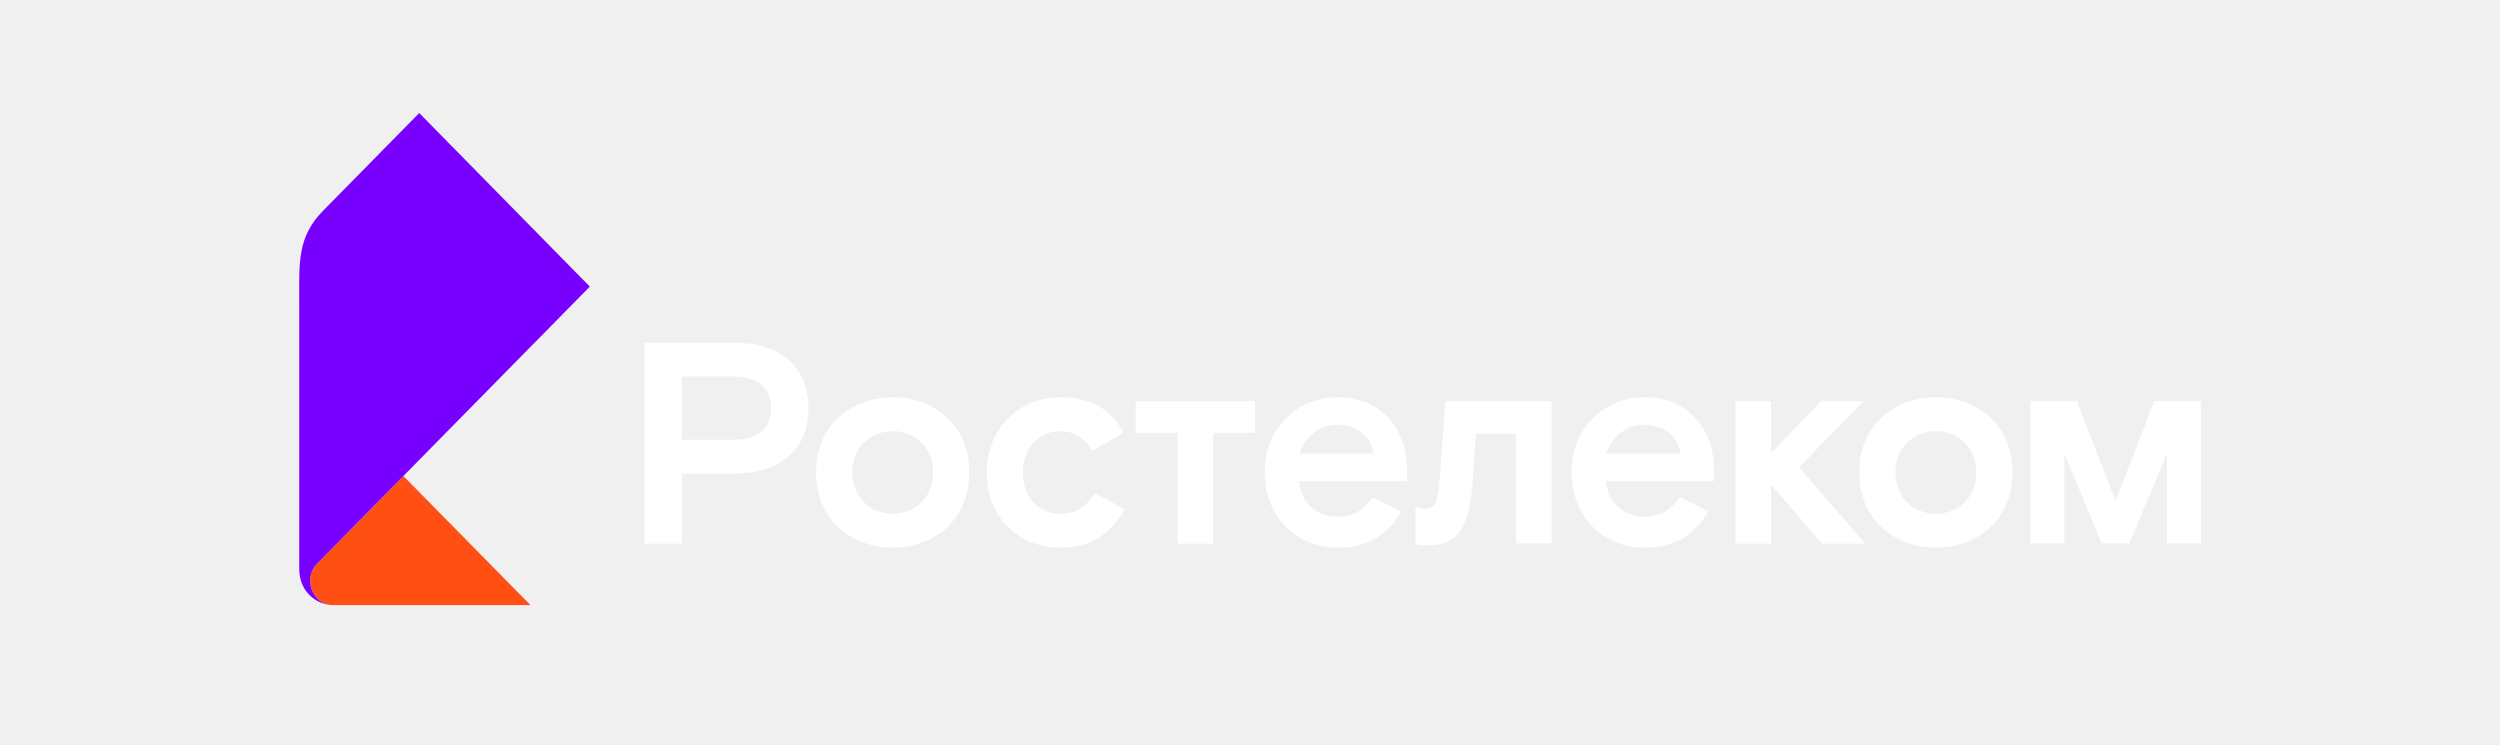
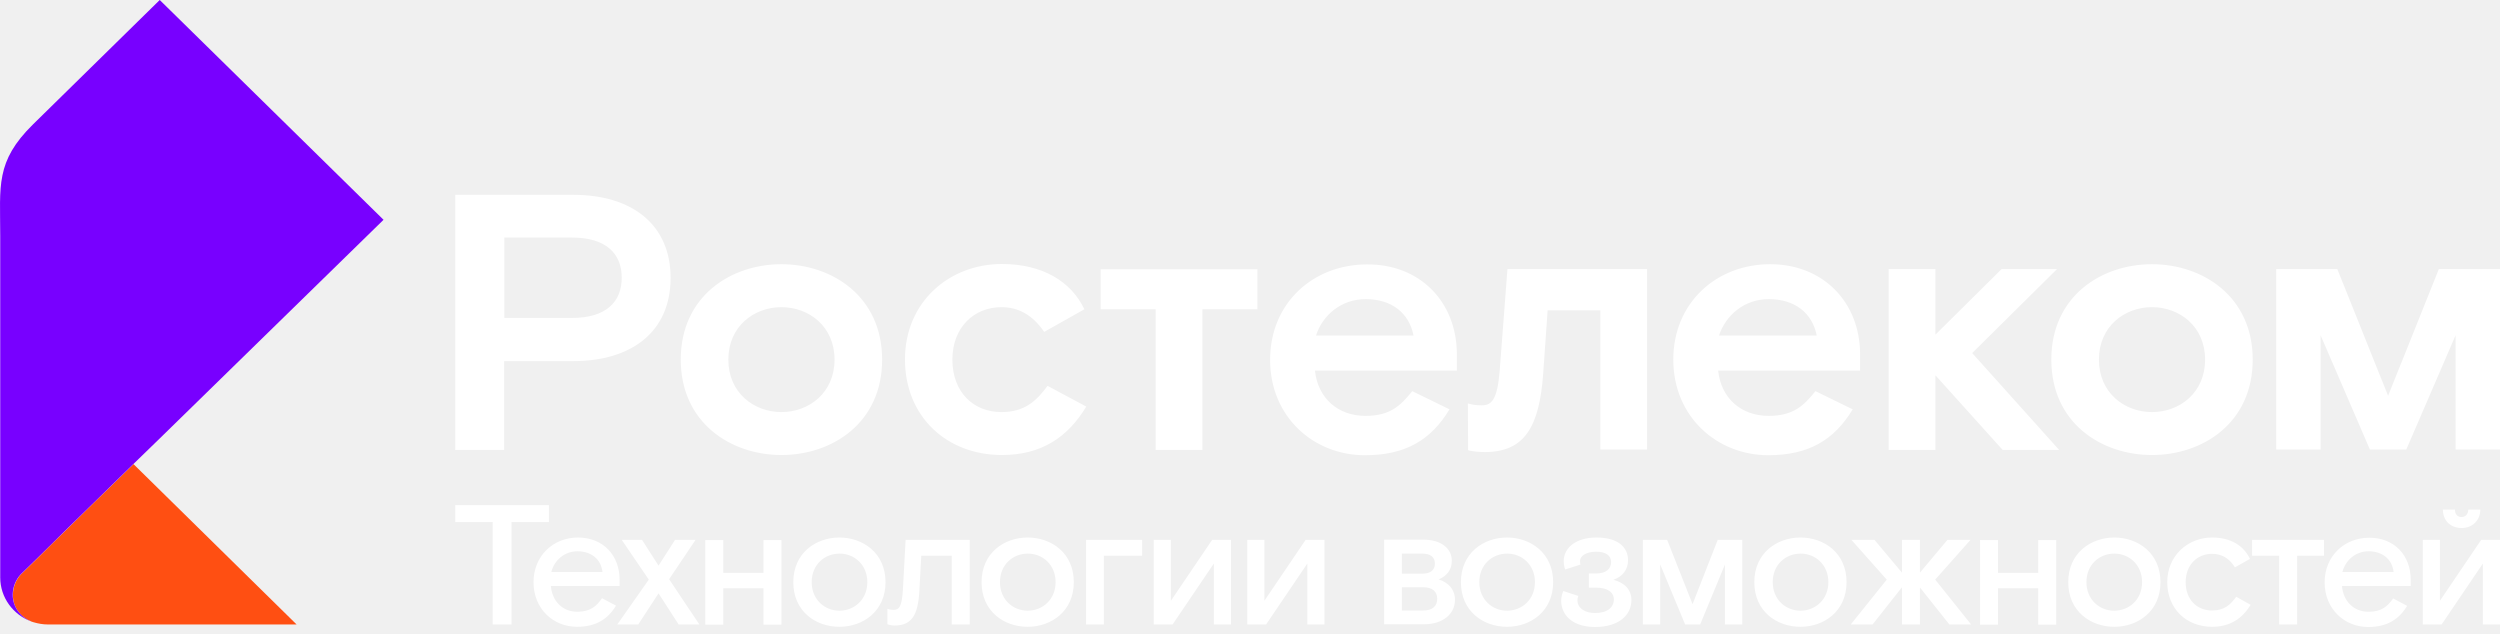
- <svg xmlns="http://www.w3.org/2000/svg" width="188" height="56" viewBox="0 0 188 56" fill="none">
-   <g clip-path="url(#clip0_545_636)">
-     <path d="M135.289 35.139L140.264 40.884H137.032L133.186 36.456V40.884H130.507V30.172H133.186V34.06L136.969 30.172H140.137L135.289 35.139ZM55.143 33.067C57.099 33.067 57.991 32.117 57.991 30.692C57.991 29.267 57.099 28.316 55.143 28.316H51.274V33.067H55.143ZM55.228 25.768C58.586 25.768 60.797 27.517 60.797 30.692C60.797 33.867 58.586 35.615 55.228 35.615H51.274V40.884H48.47V25.767H55.23M67.132 38.637C68.706 38.637 70.172 37.493 70.172 35.529C70.172 33.565 68.706 32.421 67.132 32.421C65.559 32.421 64.092 33.566 64.092 35.529C64.092 37.492 65.559 38.637 67.132 38.637ZM67.132 29.87C70.023 29.87 72.892 31.771 72.892 35.528C72.892 39.285 70.023 41.186 67.132 41.186C64.241 41.186 61.37 39.285 61.37 35.528C61.37 31.77 64.24 29.87 67.131 29.87M79.732 38.638C78.117 38.638 76.927 37.454 76.927 35.53C76.927 33.63 78.159 32.422 79.732 32.422C80.689 32.422 81.518 32.876 82.177 33.891L84.473 32.551C83.704 30.887 82.05 29.87 79.751 29.87C76.753 29.87 74.203 32.116 74.203 35.528C74.203 38.939 76.626 41.186 79.751 41.186C82.004 41.186 83.513 40.15 84.576 38.314L82.365 37.083C81.728 37.99 81.047 38.637 79.73 38.637M108.247 36.24C108.12 37.881 107.8 38.248 107.248 38.248C106.973 38.254 106.698 38.216 106.434 38.137L106.447 40.909C106.447 40.909 106.78 41.013 107.394 41.013C109.669 41.013 110.519 39.522 110.732 36.351L110.988 32.615H114.006V40.862H116.684V30.172H108.693L108.247 36.24ZM103.307 34.102C103.052 32.763 102.054 31.942 100.565 31.942C99.162 31.942 98.1 32.893 97.716 34.102H103.307ZM100.65 29.87C103.668 29.87 105.795 32.094 105.795 35.225V36.175H97.674C97.844 37.817 98.992 38.853 100.565 38.853C101.989 38.853 102.585 38.227 103.243 37.384L105.369 38.464C104.307 40.299 102.839 41.185 100.522 41.185C97.589 41.185 95.102 38.918 95.102 35.527C95.102 32.136 97.589 29.87 100.65 29.87ZM126.39 34.102C126.135 32.763 125.137 31.942 123.648 31.942C122.245 31.942 121.183 32.893 120.8 34.102H126.39ZM123.734 29.87C126.751 29.87 128.878 32.094 128.878 35.225V36.175H120.757C120.928 37.817 122.076 38.853 123.648 38.853C125.072 38.853 125.668 38.227 126.327 37.384L128.451 38.465C127.388 40.3 125.921 41.186 123.605 41.186C120.671 41.186 118.184 38.918 118.184 35.528C118.184 32.137 120.671 29.87 123.732 29.87M85.407 32.548H88.554V40.883H91.232V32.548H94.378V30.173H85.409L85.407 32.548ZM145.58 38.638C147.152 38.638 148.62 37.493 148.62 35.53C148.62 33.567 147.152 32.422 145.58 32.422C144.007 32.422 142.54 33.567 142.54 35.53C142.54 37.493 144.006 38.638 145.58 38.638ZM145.58 29.87C148.47 29.87 151.34 31.771 151.34 35.529C151.34 39.286 148.47 41.186 145.58 41.186C142.689 41.186 139.819 39.285 139.819 35.529C139.819 31.771 142.689 29.87 145.58 29.87ZM161.997 30.171L159.091 37.672L156.183 30.171H152.683V40.862H155.232V34.094L158.055 40.862H160.134L162.956 34.094V40.862H165.505V30.171H161.997Z" fill="white" />
-     <path d="M39.888 45.5H25.028C23.954 45.5 23.322 44.525 23.322 43.674C23.322 43.434 23.369 43.196 23.459 42.975C23.549 42.753 23.682 42.552 23.849 42.382L30.332 35.796L39.888 45.5Z" fill="#FF4F12" />
-     <path d="M25.027 45.5C23.905 45.5 22.502 44.588 22.502 42.776V22.48C22.502 19.738 22.365 17.808 24.293 15.85L31.527 8.5L44.355 21.553L23.849 42.382C23.682 42.552 23.55 42.753 23.459 42.975C23.369 43.196 23.323 43.434 23.323 43.674C23.322 44.525 23.953 45.5 25.027 45.5Z" fill="#7700FF" />
-   </g>
-   <defs>
-     <clipPath id="clip0_545_636">
-       <rect width="143" height="37" fill="white" transform="translate(22.5 8.5)" />
-     </clipPath>
-   </defs>
+ <svg xmlns="http://www.w3.org/2000/svg" width="142" height="36" viewBox="0 0 142 36" fill="none">
+   <path d="M1.779 35.301C1.804 35.313 1.828 35.325 1.852 35.325C1.864 35.337 1.888 35.337 1.924 35.349C2.176 35.422 2.44 35.47 2.729 35.47H4.135H9.626H16.847L7.583 26.362C5.865 28.032 4.735 29.137 3.906 29.955C3.161 30.675 2.657 31.18 2.188 31.649C1.599 32.225 1.203 32.61 1.203 32.61C0.914 32.91 0.734 33.343 0.734 33.788C0.722 34.484 1.167 35.049 1.779 35.301Z" fill="#FF4F12" />
+   <path d="M0.722 33.788C0.722 33.343 0.902 32.91 1.19 32.61C1.19 32.61 1.587 32.226 2.176 31.649C2.644 31.18 3.149 30.688 3.894 29.955C4.723 29.138 5.864 28.032 7.571 26.362C8.075 25.869 8.628 25.329 9.241 24.74C9.253 24.728 9.265 24.716 9.277 24.704C12.052 22 15.993 18.143 21.785 12.484L9.073 0L1.875 7.065C-0.275 9.18 0.013 10.562 0.013 13.397V32.802C0.013 33.944 0.746 34.917 1.779 35.301C1.166 35.049 0.722 34.484 0.722 33.788Z" fill="#7800FF" />
+   <path d="M138.588 34.124V30.664H137.614V35.47H138.684L141.027 32.009V35.47H142V30.664H140.931L138.588 34.124ZM140.882 28.945H140.198C140.198 29.186 140.053 29.366 139.813 29.366C139.573 29.366 139.441 29.198 139.441 28.945H138.756C138.756 29.558 139.176 29.991 139.825 29.991C140.438 29.991 140.882 29.546 140.882 28.945ZM135.956 32.49C135.872 31.733 135.283 31.312 134.538 31.312C133.793 31.312 133.217 31.829 133.048 32.49H135.956ZM136.929 32.934V33.283H133.024C133.096 34.136 133.673 34.749 134.538 34.749C135.295 34.749 135.62 34.425 135.932 33.992L136.725 34.413C136.269 35.169 135.596 35.614 134.514 35.614C133.169 35.614 132.039 34.593 132.039 33.079C132.039 31.577 133.169 30.544 134.562 30.544C135.98 30.532 136.929 31.529 136.929 32.934ZM127.918 31.565H129.456V35.47H130.477V31.565H132.003V30.664H127.918V31.565ZM125.647 34.677C124.782 34.677 124.145 34.052 124.145 33.067C124.145 32.081 124.806 31.457 125.647 31.457C126.176 31.457 126.62 31.697 126.945 32.226L127.798 31.745C127.437 30.988 126.704 30.531 125.647 30.531C124.277 30.531 123.1 31.553 123.1 33.067C123.1 34.581 124.193 35.602 125.647 35.602C126.668 35.602 127.365 35.133 127.834 34.352L127.017 33.896C126.692 34.352 126.332 34.677 125.647 34.677ZM121.67 33.067C121.67 32.081 120.937 31.445 120.096 31.445C119.243 31.445 118.51 32.069 118.51 33.067C118.51 34.052 119.243 34.689 120.096 34.689C120.949 34.677 121.67 34.052 121.67 33.067ZM122.715 33.067C122.715 34.725 121.429 35.602 120.096 35.602C118.75 35.602 117.476 34.725 117.476 33.067C117.476 31.409 118.762 30.531 120.096 30.531C121.429 30.531 122.715 31.409 122.715 33.067ZM115.77 32.538H113.487V30.676H112.466V35.482H113.487V33.415H115.77V35.482H116.791V30.676H115.77V32.538ZM111.925 30.664H110.615L109.053 32.526V30.664H108.032V32.526L106.47 30.664H105.16L107.167 32.922L105.124 35.47H106.362L108.032 33.355V35.47H109.053V33.367L110.724 35.47H111.961L109.919 32.922L111.925 30.664ZM103.851 33.067C103.851 32.081 103.118 31.445 102.277 31.445C101.424 31.445 100.691 32.069 100.691 33.067C100.691 34.052 101.424 34.689 102.277 34.689C103.118 34.677 103.851 34.052 103.851 33.067ZM104.884 33.067C104.884 34.725 103.598 35.602 102.265 35.602C100.919 35.602 99.645 34.725 99.645 33.067C99.645 31.409 100.931 30.531 102.265 30.531C103.61 30.531 104.884 31.409 104.884 33.067ZM96.137 34.316L94.695 30.664H93.313V35.47H94.298V32.057L95.716 35.47H96.569L97.975 32.069V35.47H98.96V30.664H97.567L96.137 34.316ZM91.643 32.934C92.16 32.742 92.472 32.37 92.472 31.817C92.472 31.096 91.919 30.531 90.682 30.531C89.504 30.531 88.819 31.12 88.819 31.877C88.819 32.093 88.867 32.25 88.903 32.346L89.769 32.069C89.757 32.033 89.745 31.973 89.745 31.865C89.745 31.577 90.093 31.337 90.67 31.337C91.222 31.337 91.511 31.565 91.511 31.925C91.511 32.298 91.246 32.574 90.646 32.574H90.249V33.379H90.658C91.294 33.379 91.667 33.631 91.667 34.052C91.667 34.497 91.294 34.821 90.598 34.821C90.081 34.821 89.6 34.581 89.6 34.1C89.6 33.992 89.624 33.92 89.648 33.848L88.795 33.571C88.747 33.679 88.675 33.896 88.675 34.112C88.675 34.977 89.372 35.614 90.598 35.614C91.943 35.614 92.664 34.941 92.664 34.088C92.664 33.463 92.244 33.091 91.643 32.934ZM87.185 33.067C87.185 32.081 86.452 31.445 85.611 31.445C84.758 31.445 84.025 32.069 84.025 33.067C84.025 34.052 84.758 34.689 85.611 34.689C86.452 34.677 87.185 34.052 87.185 33.067ZM88.219 33.067C88.219 34.725 86.933 35.602 85.599 35.602C84.254 35.602 82.98 34.725 82.98 33.067C82.98 31.409 84.266 30.531 85.599 30.531C86.933 30.531 88.219 31.409 88.219 33.067ZM81.634 34.016C81.634 33.607 81.37 33.355 80.841 33.355H79.627V34.677H80.841C81.358 34.677 81.634 34.425 81.634 34.016ZM79.627 32.586H80.769C81.226 32.586 81.502 32.406 81.502 32.009C81.502 31.625 81.226 31.445 80.781 31.445H79.627V32.586ZM82.643 34.076C82.643 34.893 81.922 35.458 80.901 35.458H78.618V30.652H80.841C81.886 30.652 82.463 31.18 82.463 31.841C82.463 32.394 82.163 32.718 81.718 32.91C82.247 33.079 82.643 33.463 82.643 34.076ZM71.817 34.124V30.664H70.844V35.47H71.914L74.257 32.009V35.47H75.23V30.664H74.16L71.817 34.124ZM66.507 34.124V30.664H65.533V35.47H66.603L68.946 32.009V35.47H69.919V30.664H68.85L66.507 34.124ZM61.676 35.47H62.698V31.565H64.873V30.664H61.688V35.47H61.676ZM59.958 33.067C59.958 32.081 59.225 31.445 58.384 31.445C57.531 31.445 56.798 32.069 56.798 33.067C56.798 34.052 57.531 34.689 58.384 34.689C59.225 34.677 59.958 34.052 59.958 33.067ZM60.992 33.067C60.992 34.725 59.706 35.602 58.372 35.602C57.026 35.602 55.753 34.725 55.753 33.067C55.753 31.409 57.038 30.531 58.372 30.531C59.718 30.531 60.992 31.409 60.992 33.067ZM51.283 33.523C51.223 34.449 51.079 34.641 50.754 34.641C50.538 34.641 50.406 34.581 50.406 34.581V35.458C50.406 35.458 50.598 35.53 50.814 35.53C51.788 35.53 52.148 34.929 52.22 33.559L52.328 31.565H54.059V35.47H55.08V30.664H51.439L51.283 33.523ZM49.264 33.067C49.264 32.081 48.531 31.445 47.69 31.445C46.837 31.445 46.104 32.069 46.104 33.067C46.104 34.052 46.837 34.689 47.69 34.689C48.531 34.677 49.264 34.052 49.264 33.067ZM50.298 33.067C50.298 34.725 49.012 35.602 47.678 35.602C46.333 35.602 45.059 34.725 45.059 33.067C45.059 31.409 46.345 30.531 47.678 30.531C49.012 30.531 50.298 31.409 50.298 33.067ZM43.365 32.538H41.082V30.676H40.06V35.482H41.082V33.415H43.365V35.482H44.386V30.676H43.365V32.538ZM39.508 30.664H38.342L37.405 32.13L36.468 30.664H35.314L36.852 32.922L35.062 35.47H36.252L37.405 33.703L38.547 35.47H39.724L38.006 32.898L39.508 30.664ZM31.313 32.49H34.221C34.137 31.733 33.548 31.312 32.803 31.312C32.058 31.312 31.481 31.829 31.313 32.49ZM34.197 33.98L34.99 34.4C34.533 35.157 33.861 35.602 32.779 35.602C31.421 35.602 30.304 34.581 30.304 33.067C30.304 31.565 31.433 30.531 32.827 30.531C34.245 30.531 35.194 31.529 35.194 32.934V33.283H31.289C31.361 34.136 31.938 34.749 32.803 34.749C33.572 34.737 33.885 34.413 34.197 33.98ZM31.181 28.693H25.858V29.654H27.985V35.47H29.054V29.654H31.181V28.693ZM138.527 15.284L135.644 22.481L132.76 15.284H129.288V25.533H131.811V19.045L134.61 25.533H136.677L139.477 19.045V25.533H142V15.284H138.527ZM119.219 20.426C119.219 22.313 120.672 23.406 122.234 23.406C123.796 23.406 125.25 22.313 125.25 20.426C125.25 18.54 123.796 17.447 122.234 17.447C120.672 17.447 119.219 18.54 119.219 20.426ZM116.515 20.426C116.515 16.822 119.363 15.007 122.234 15.007C125.106 15.007 127.954 16.834 127.954 20.426C127.954 24.031 125.106 25.845 122.234 25.845C119.363 25.845 116.515 24.031 116.515 20.426ZM65.641 25.557H68.297V17.567H71.421V15.296H62.517V17.567H65.641V25.557ZM97.639 19.057H103.19C102.938 17.771 101.94 16.99 100.462 16.99C99.081 16.99 98.023 17.903 97.639 19.057ZM95.043 20.426C95.043 17.182 97.507 15.007 100.546 15.007C103.538 15.007 105.653 17.146 105.653 20.138V21.051H97.591C97.759 22.625 98.9 23.622 100.462 23.622C101.88 23.622 102.469 23.022 103.118 22.217L105.233 23.25C104.175 25.004 102.721 25.857 100.426 25.857C97.519 25.845 95.043 23.671 95.043 20.426ZM80.288 19.057C80.036 17.771 79.039 16.99 77.573 16.99C76.179 16.99 75.122 17.903 74.749 19.057H80.288ZM82.751 20.138V21.051H74.689C74.857 22.625 75.999 23.622 77.561 23.622C78.979 23.622 79.567 23.022 80.216 22.217L82.331 23.25C81.274 25.004 79.82 25.857 77.525 25.857C74.617 25.857 72.142 23.683 72.142 20.438C72.142 17.194 74.605 15.019 77.645 15.019C80.637 14.995 82.751 17.134 82.751 20.138ZM84.338 25.677C86.597 25.677 87.438 24.247 87.654 21.207L87.906 17.627H90.898V25.533H93.553V15.284H85.623L85.179 21.099C85.046 22.673 84.734 23.022 84.181 23.022C83.809 23.022 83.629 22.986 83.376 22.914L83.388 25.569C83.4 25.581 83.737 25.677 84.338 25.677ZM56.906 25.845C59.141 25.845 60.643 24.848 61.7 23.094L59.502 21.916C58.865 22.782 58.192 23.406 56.882 23.406C55.284 23.406 54.095 22.265 54.095 20.426C54.095 18.6 55.32 17.447 56.882 17.447C57.831 17.447 58.648 17.879 59.309 18.852L61.592 17.567C60.835 15.969 59.189 14.995 56.906 14.995C53.926 14.995 51.403 17.146 51.403 20.414C51.403 23.695 53.806 25.845 56.906 25.845ZM47.402 20.426C47.402 18.54 45.948 17.447 44.386 17.447C42.824 17.447 41.37 18.54 41.37 20.426C41.37 22.313 42.824 23.406 44.386 23.406C45.948 23.406 47.402 22.313 47.402 20.426ZM44.386 25.845C41.514 25.845 38.667 24.019 38.667 20.426C38.667 16.822 41.514 15.007 44.386 15.007C47.258 15.007 50.105 16.834 50.105 20.426C50.105 24.031 47.258 25.845 44.386 25.845ZM28.646 18.059H32.491C34.425 18.059 35.314 17.146 35.314 15.776C35.314 14.407 34.425 13.493 32.491 13.493H28.646V18.059ZM28.646 25.557H25.858V11.066H32.563C35.891 11.066 38.09 12.748 38.09 15.788C38.09 18.828 35.891 20.511 32.563 20.511H28.634V25.557H28.646ZM112.021 20.054L116.96 25.557H113.752L109.931 21.316V25.557H107.275V15.284H109.931V19.009L113.691 15.284H116.839L112.021 20.054Z" fill="white" />
</svg>
